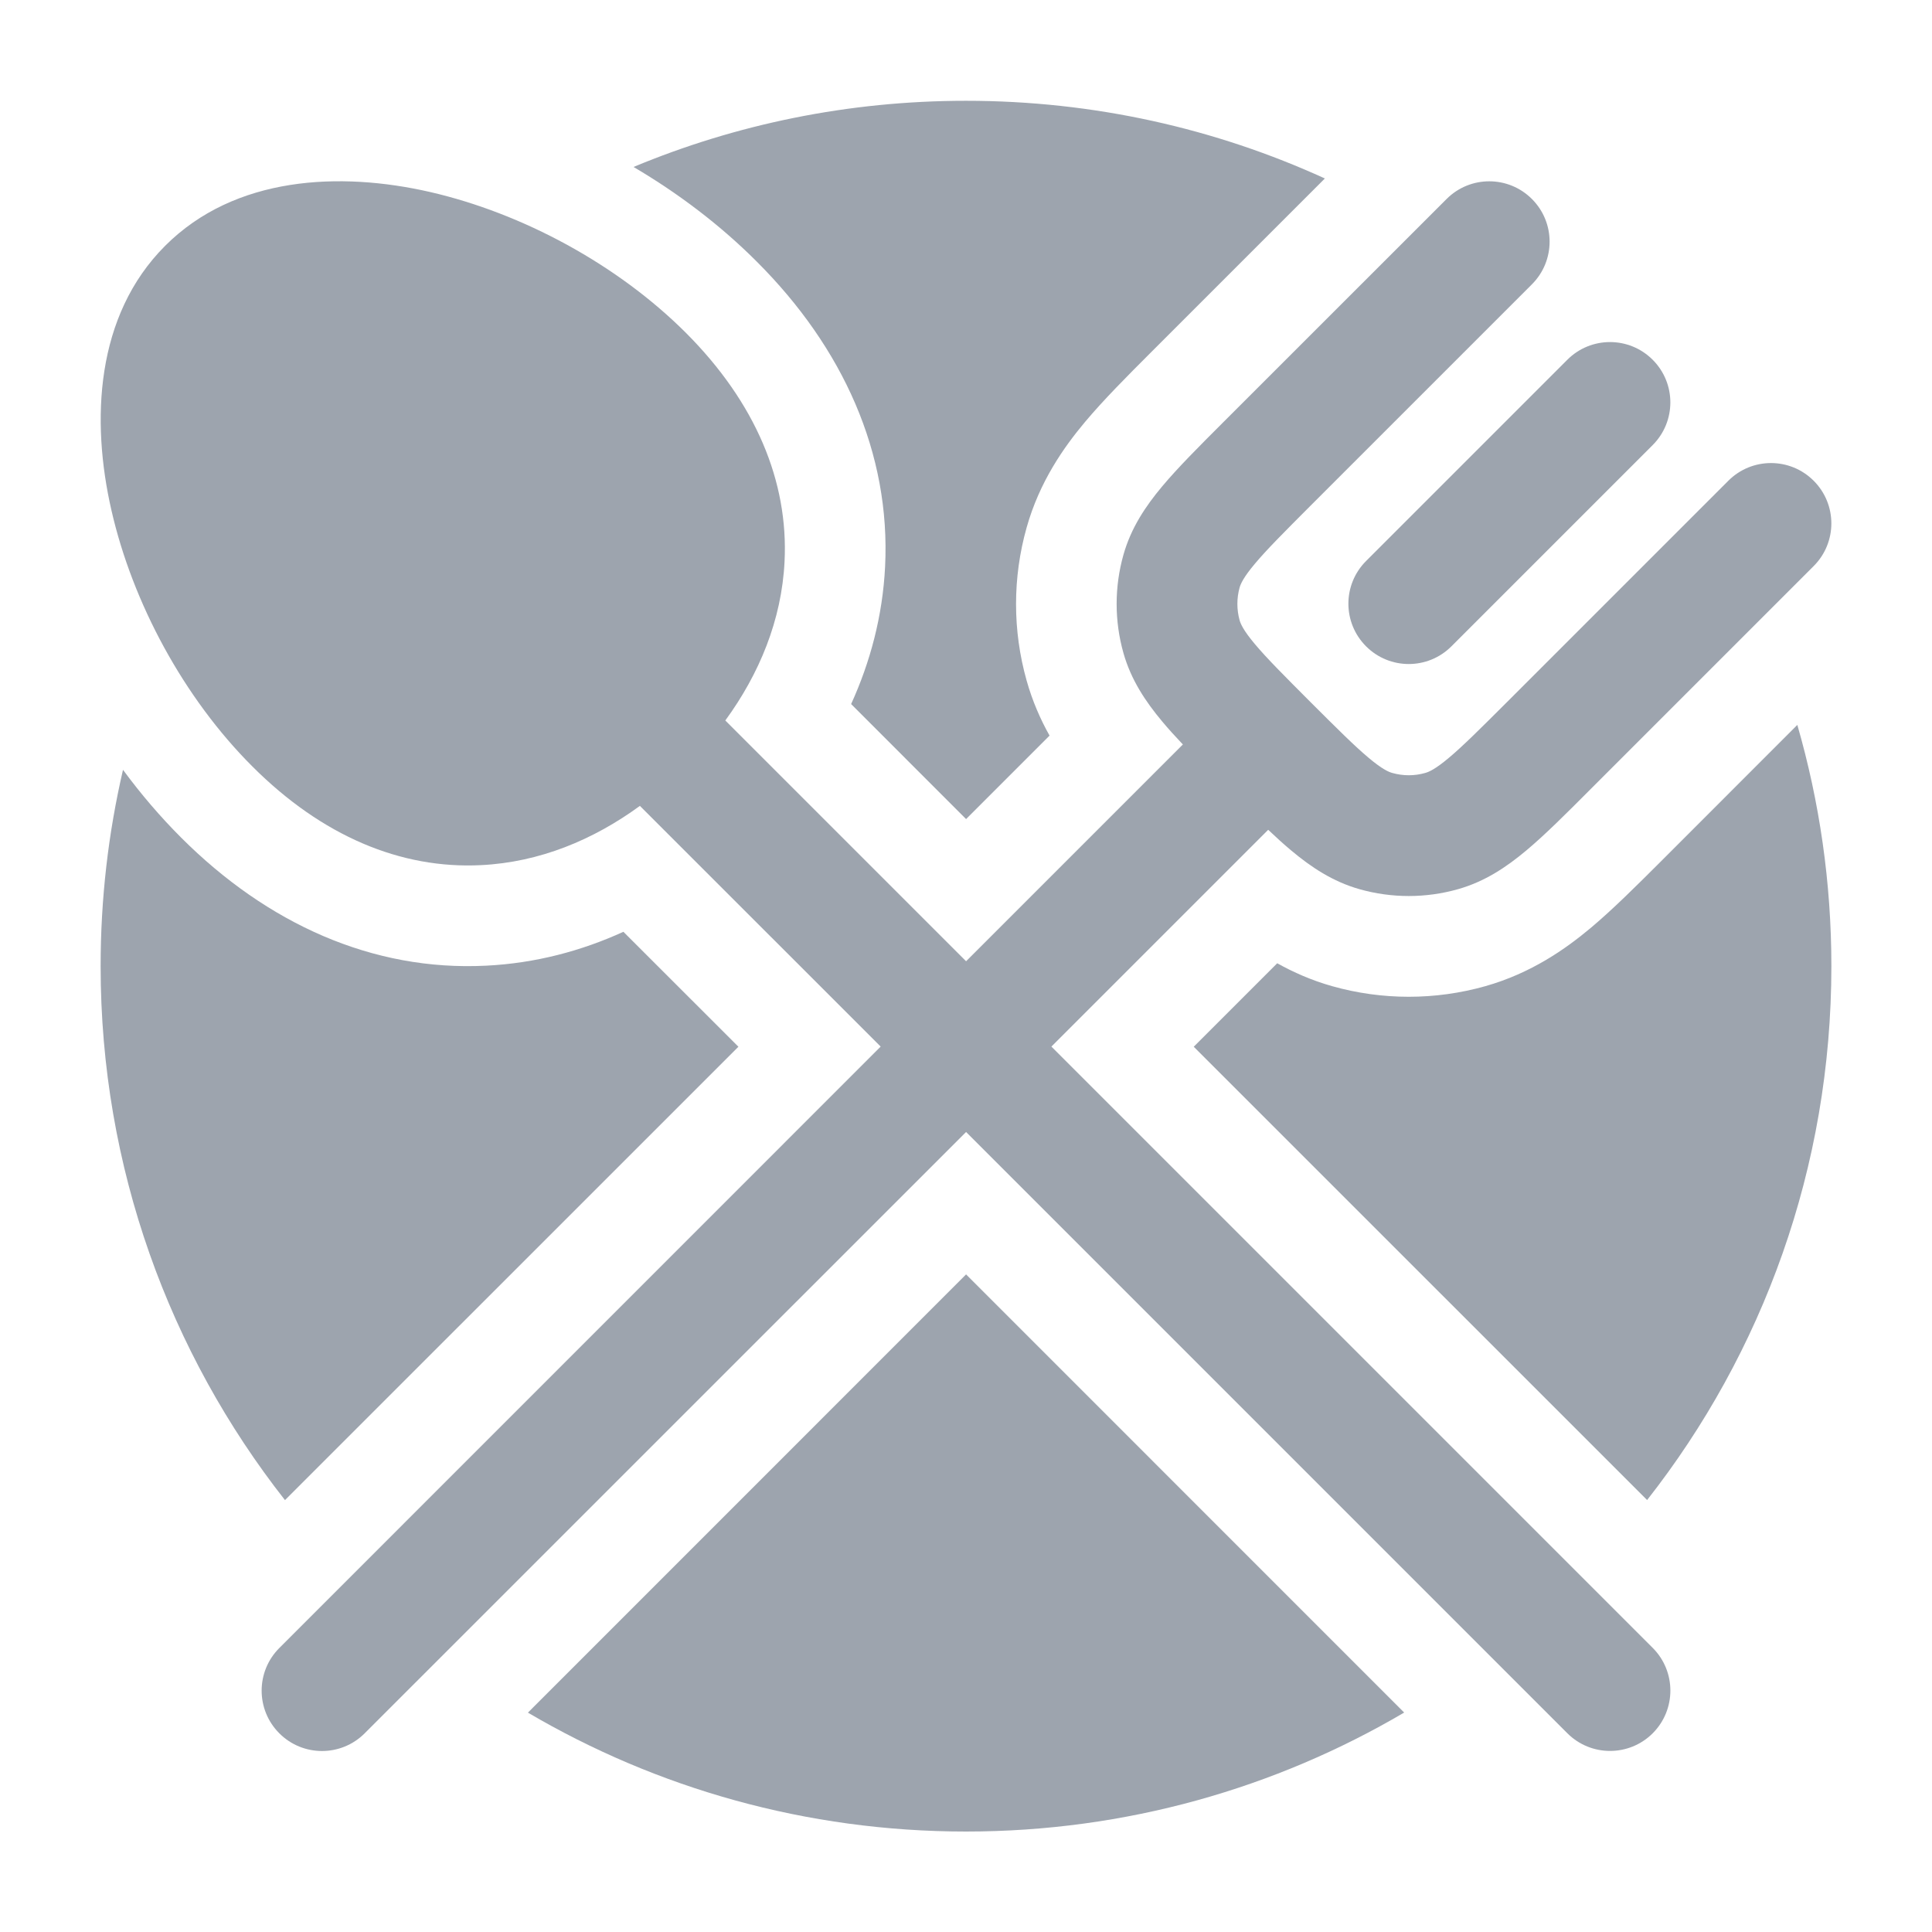
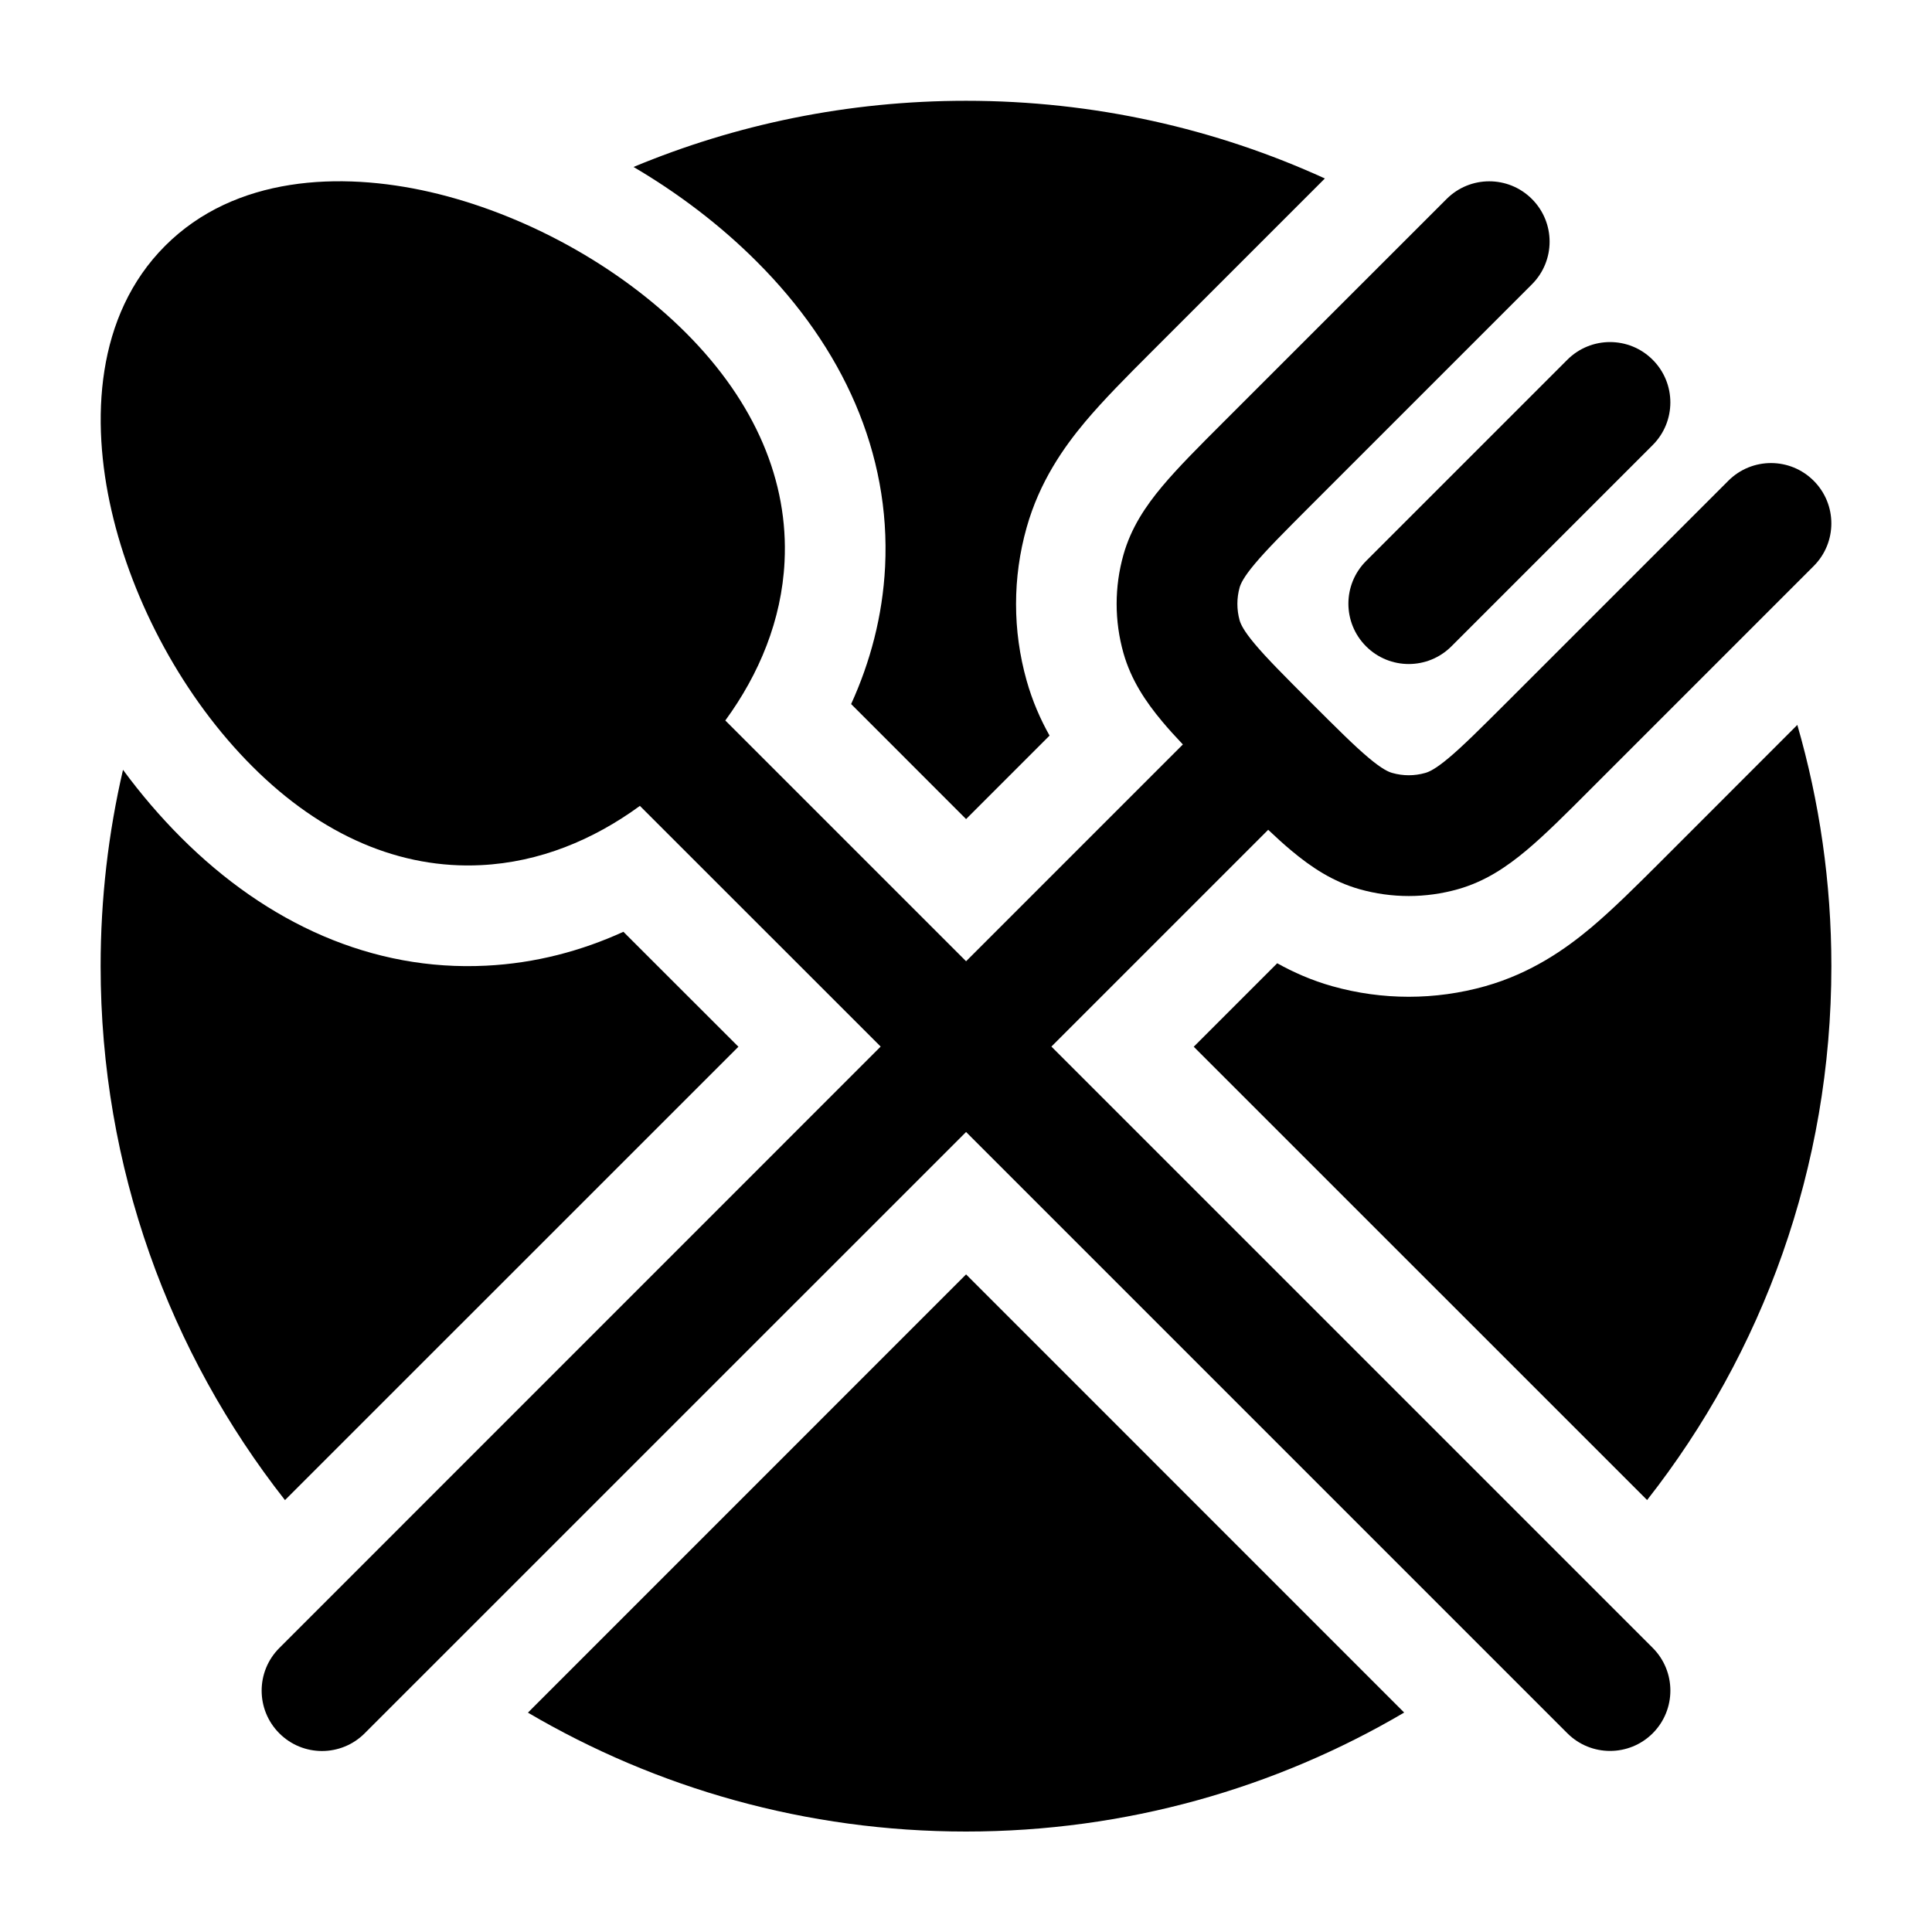
<svg xmlns="http://www.w3.org/2000/svg" width="24" height="24" viewBox="0 0 24 24" fill="none">
-   <path d="M12.001 15.831L17.443 21.274C15.847 22.213 13.986 22.752 12 22.752C10.014 22.752 8.154 22.213 6.558 21.275L12.001 15.831Z" fill="#9DA4AE" />
-   <path d="M7.744 11.575L9.173 13.003L3.54 18.635C2.106 16.808 1.25 14.505 1.25 12.002C1.25 11.163 1.346 10.347 1.528 9.563C1.749 9.863 1.991 10.146 2.25 10.405C3.318 11.473 4.627 12.067 6.038 11.996C6.652 11.966 7.225 11.812 7.744 11.575Z" fill="#9DA4AE" />
-   <path d="M12 1.252C10.537 1.252 9.142 1.544 7.87 2.074C8.431 2.404 8.953 2.801 9.403 3.252C10.471 4.319 11.065 5.629 10.995 7.04C10.964 7.654 10.81 8.226 10.573 8.746L12.001 10.175L13.038 9.138C12.925 8.937 12.825 8.71 12.753 8.454C12.578 7.833 12.578 7.175 12.753 6.554C12.914 5.981 13.217 5.554 13.479 5.241C13.711 4.965 14.005 4.67 14.287 4.388L16.458 2.217C15.1 1.597 13.59 1.252 12 1.252Z" fill="#9DA4AE" />
-   <path d="M14.829 13.003L15.866 11.966C16.067 12.078 16.294 12.179 16.55 12.251C17.171 12.426 17.829 12.426 18.45 12.251C19.023 12.089 19.45 11.787 19.763 11.525C20.039 11.293 20.334 10.998 20.616 10.717L22.327 9.005C22.602 9.957 22.75 10.962 22.75 12.002C22.75 14.505 21.895 16.807 20.461 18.634L14.829 13.003Z" fill="#9DA4AE" />
-   <path d="M19.03 3.532C19.323 3.239 19.323 2.765 19.03 2.472C18.737 2.179 18.263 2.179 17.97 2.472L15.197 5.244C14.894 5.547 14.633 5.808 14.437 6.042C14.23 6.289 14.05 6.558 13.956 6.891C13.843 7.291 13.843 7.713 13.956 8.113C14.05 8.445 14.23 8.715 14.437 8.962C14.513 9.053 14.599 9.148 14.694 9.248L12.001 11.941L9.01 8.95C9.433 8.371 9.71 7.702 9.746 6.977C9.796 5.982 9.387 5.002 8.52 4.134C7.67 3.285 6.49 2.649 5.342 2.385C4.224 2.129 2.919 2.186 2.052 3.053C1.185 3.92 1.128 5.225 1.385 6.342C1.648 7.491 2.284 8.671 3.134 9.52C4.001 10.388 4.981 10.797 5.976 10.747C6.702 10.711 7.37 10.434 7.949 10.011L10.94 13.001L3.47 20.472C3.177 20.765 3.177 21.239 3.47 21.532C3.763 21.825 4.237 21.825 4.53 21.532L12.001 14.062L19.47 21.531C19.763 21.824 20.238 21.824 20.531 21.531C20.823 21.238 20.823 20.764 20.531 20.471L13.061 13.001L15.754 10.308C15.854 10.403 15.949 10.489 16.04 10.565C16.287 10.772 16.556 10.952 16.889 11.046C17.289 11.159 17.711 11.159 18.111 11.046C18.444 10.952 18.713 10.772 18.96 10.565C19.194 10.369 19.455 10.108 19.758 9.804L22.53 7.032C22.823 6.739 22.823 6.265 22.53 5.972C22.237 5.679 21.763 5.679 21.47 5.972L18.72 8.722C18.388 9.053 18.174 9.267 17.997 9.415C17.828 9.557 17.748 9.59 17.704 9.602C17.57 9.64 17.43 9.64 17.296 9.602C17.252 9.59 17.172 9.557 17.003 9.415C16.826 9.267 16.612 9.053 16.28 8.722C15.949 8.39 15.735 8.176 15.587 7.999C15.445 7.83 15.412 7.75 15.399 7.706C15.362 7.572 15.362 7.431 15.399 7.298C15.412 7.254 15.445 7.174 15.587 7.005C15.735 6.828 15.949 6.614 16.28 6.282L19.03 3.532Z" fill="#9DA4AE" />
-   <path d="M20.53 5.529C20.823 5.236 20.823 4.762 20.53 4.469C20.237 4.176 19.763 4.176 19.47 4.469L16.97 6.969C16.677 7.262 16.677 7.736 16.97 8.029C17.263 8.322 17.737 8.322 18.03 8.029L20.53 5.529Z" fill="#9DA4AE" />
+   <path d="M12.001 15.831L17.443 21.274C15.847 22.213 13.986 22.752 12 22.752C10.014 22.752 8.154 22.213 6.558 21.275L12.001 15.831Z" fill="currentColor" />
+   <path d="M7.744 11.575L9.173 13.003L3.54 18.635C2.106 16.808 1.25 14.505 1.25 12.002C1.25 11.163 1.346 10.347 1.528 9.563C1.749 9.863 1.991 10.146 2.25 10.405C3.318 11.473 4.627 12.067 6.038 11.996C6.652 11.966 7.225 11.812 7.744 11.575Z" fill="currentColor" />
+   <path d="M12 1.252C10.537 1.252 9.142 1.544 7.87 2.074C8.431 2.404 8.953 2.801 9.403 3.252C10.471 4.319 11.065 5.629 10.995 7.04C10.964 7.654 10.81 8.226 10.573 8.746L12.001 10.175L13.038 9.138C12.925 8.937 12.825 8.71 12.753 8.454C12.578 7.833 12.578 7.175 12.753 6.554C12.914 5.981 13.217 5.554 13.479 5.241C13.711 4.965 14.005 4.67 14.287 4.388L16.458 2.217C15.1 1.597 13.59 1.252 12 1.252Z" fill="currentColor" />
+   <path d="M14.829 13.003L15.866 11.966C16.067 12.078 16.294 12.179 16.55 12.251C17.171 12.426 17.829 12.426 18.45 12.251C19.023 12.089 19.45 11.787 19.763 11.525C20.039 11.293 20.334 10.998 20.616 10.717L22.327 9.005C22.602 9.957 22.75 10.962 22.75 12.002C22.75 14.505 21.895 16.807 20.461 18.634L14.829 13.003Z" fill="currentColor" />
+   <path d="M19.03 3.532C19.323 3.239 19.323 2.765 19.03 2.472C18.737 2.179 18.263 2.179 17.97 2.472L15.197 5.244C14.894 5.547 14.633 5.808 14.437 6.042C14.23 6.289 14.05 6.558 13.956 6.891C13.843 7.291 13.843 7.713 13.956 8.113C14.05 8.445 14.23 8.715 14.437 8.962C14.513 9.053 14.599 9.148 14.694 9.248L12.001 11.941L9.01 8.95C9.433 8.371 9.71 7.702 9.746 6.977C9.796 5.982 9.387 5.002 8.52 4.134C7.67 3.285 6.49 2.649 5.342 2.385C4.224 2.129 2.919 2.186 2.052 3.053C1.185 3.92 1.128 5.225 1.385 6.342C1.648 7.491 2.284 8.671 3.134 9.52C4.001 10.388 4.981 10.797 5.976 10.747C6.702 10.711 7.37 10.434 7.949 10.011L10.94 13.001L3.47 20.472C3.177 20.765 3.177 21.239 3.47 21.532C3.763 21.825 4.237 21.825 4.53 21.532L12.001 14.062L19.47 21.531C19.763 21.824 20.238 21.824 20.531 21.531C20.823 21.238 20.823 20.764 20.531 20.471L13.061 13.001L15.754 10.308C15.854 10.403 15.949 10.489 16.04 10.565C16.287 10.772 16.556 10.952 16.889 11.046C17.289 11.159 17.711 11.159 18.111 11.046C18.444 10.952 18.713 10.772 18.96 10.565C19.194 10.369 19.455 10.108 19.758 9.804L22.53 7.032C22.823 6.739 22.823 6.265 22.53 5.972C22.237 5.679 21.763 5.679 21.47 5.972L18.72 8.722C18.388 9.053 18.174 9.267 17.997 9.415C17.828 9.557 17.748 9.59 17.704 9.602C17.57 9.64 17.43 9.64 17.296 9.602C17.252 9.59 17.172 9.557 17.003 9.415C16.826 9.267 16.612 9.053 16.28 8.722C15.949 8.39 15.735 8.176 15.587 7.999C15.445 7.83 15.412 7.75 15.399 7.706C15.362 7.572 15.362 7.431 15.399 7.298C15.412 7.254 15.445 7.174 15.587 7.005C15.735 6.828 15.949 6.614 16.28 6.282L19.03 3.532Z" fill="currentColor" />
+   <path d="M20.53 5.529C20.823 5.236 20.823 4.762 20.53 4.469C20.237 4.176 19.763 4.176 19.47 4.469L16.97 6.969C16.677 7.262 16.677 7.736 16.97 8.029C17.263 8.322 17.737 8.322 18.03 8.029L20.53 5.529Z" fill="currentColor" />
</svg>
